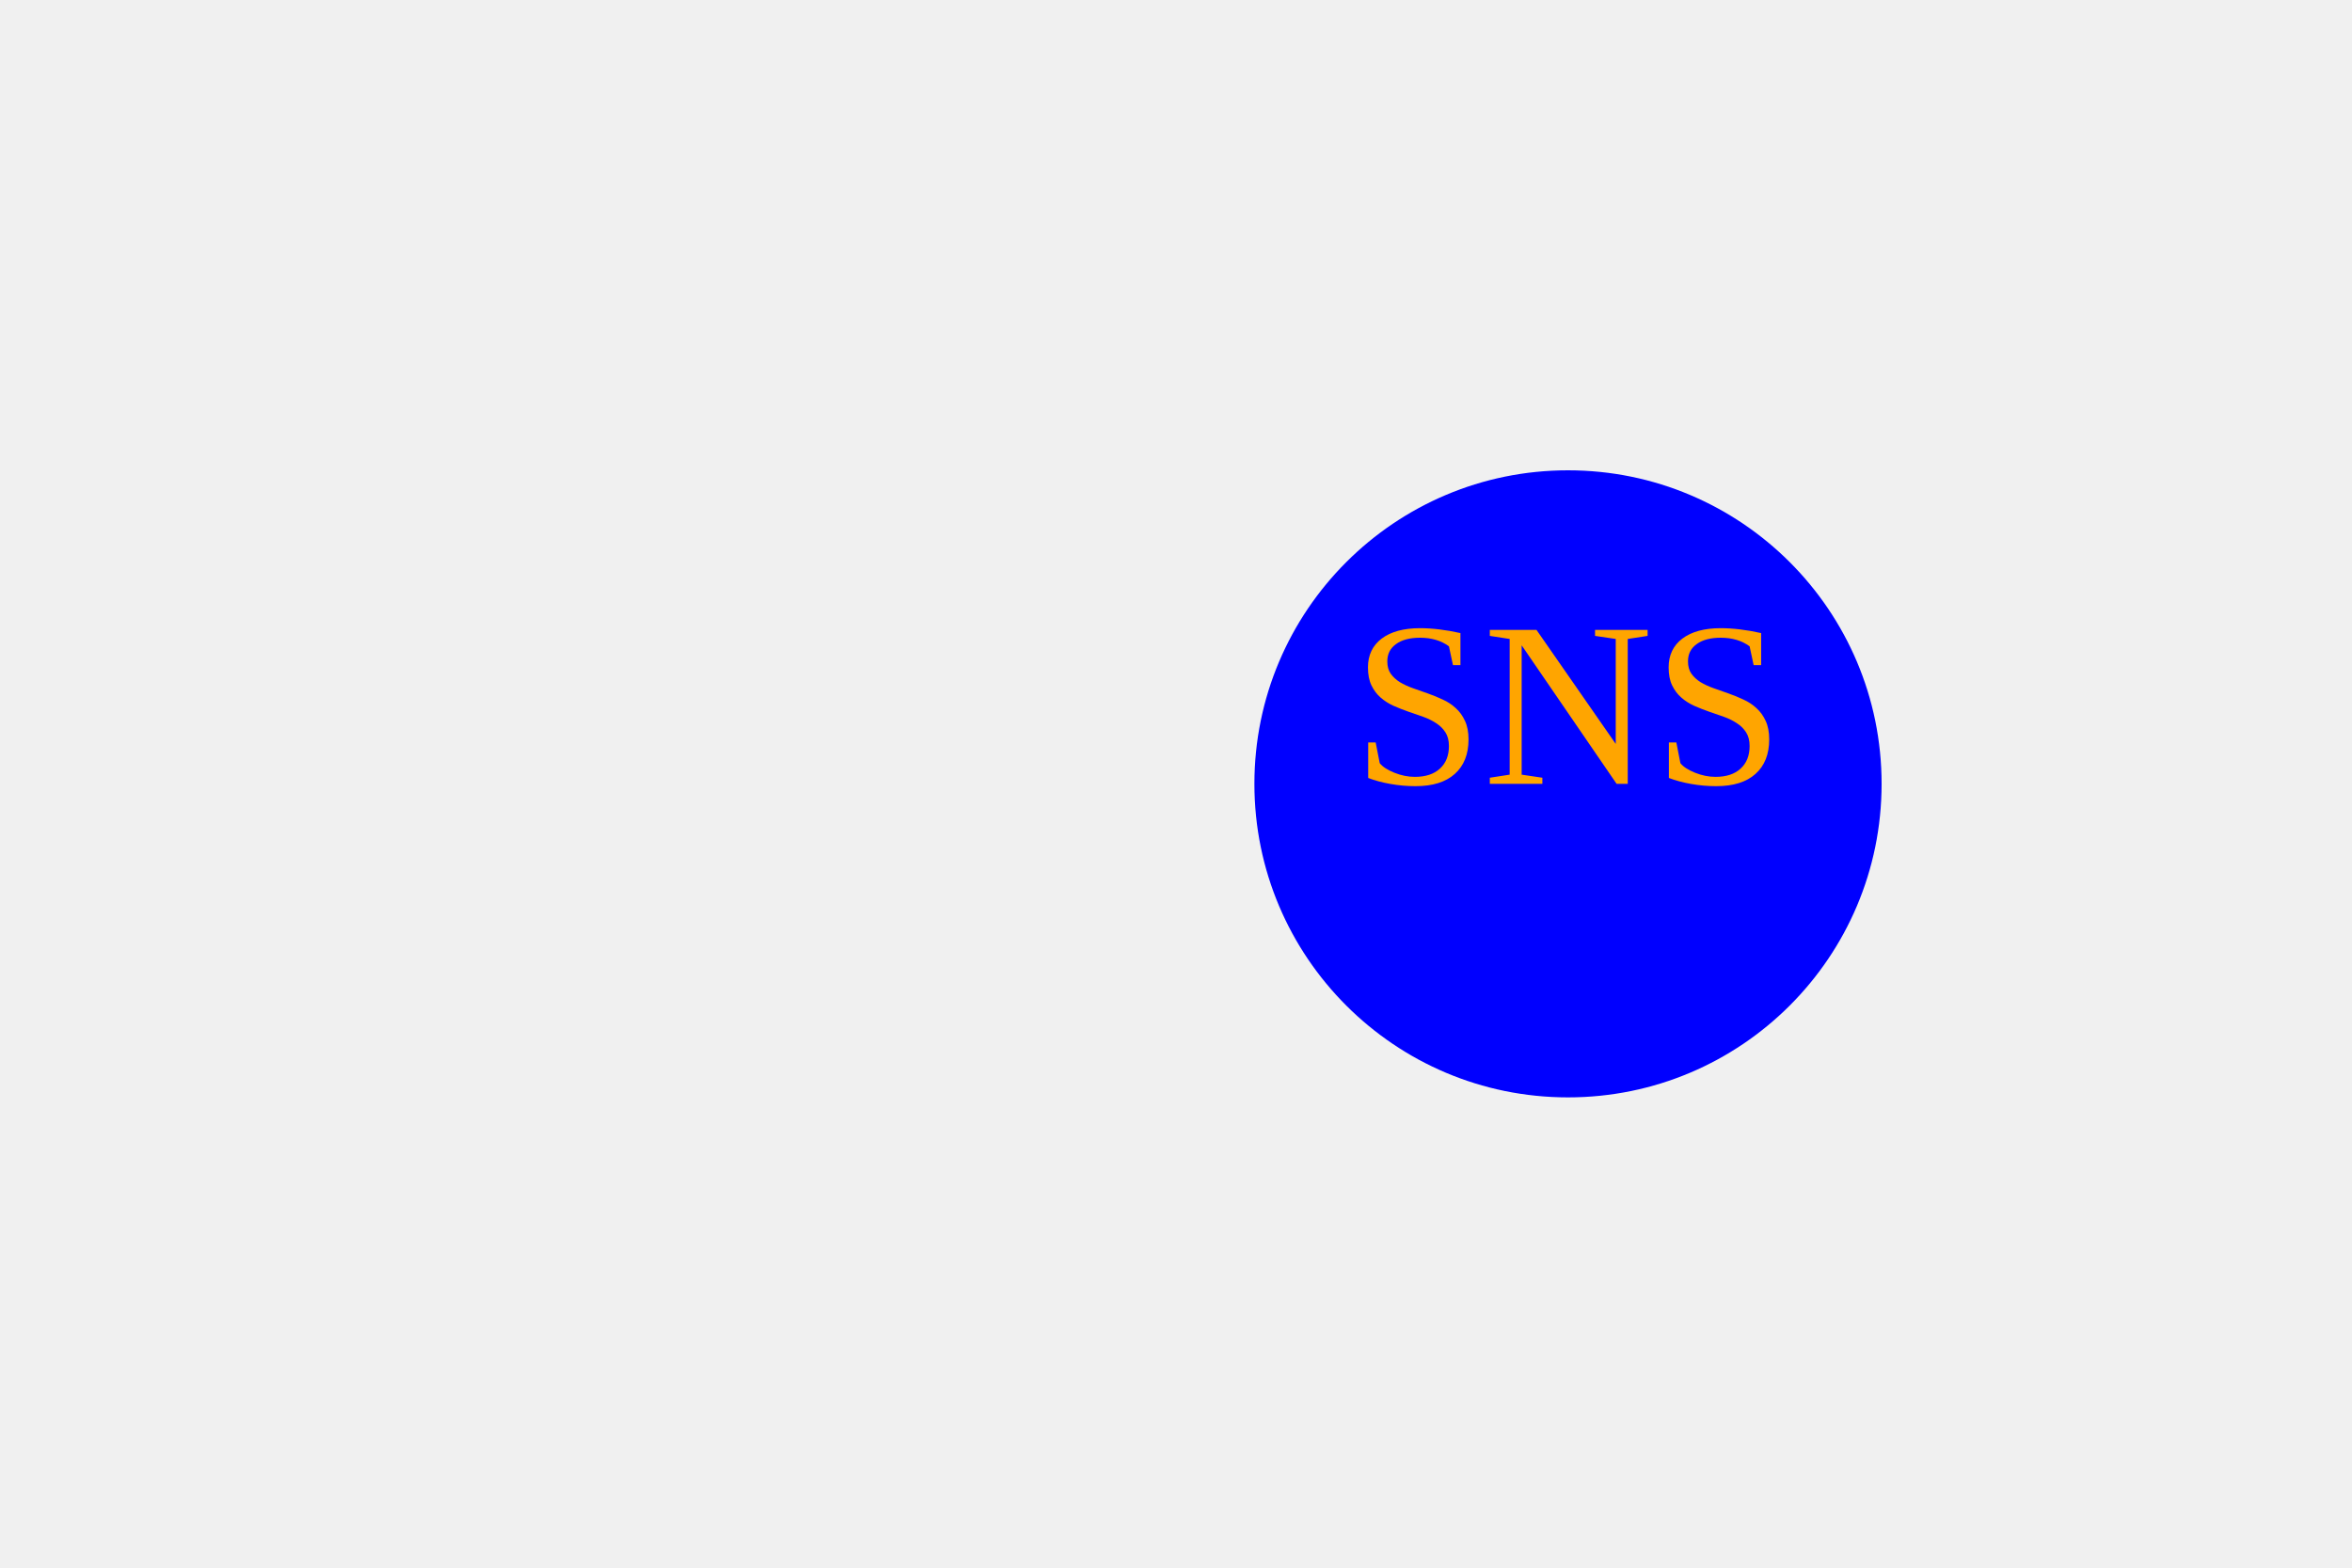
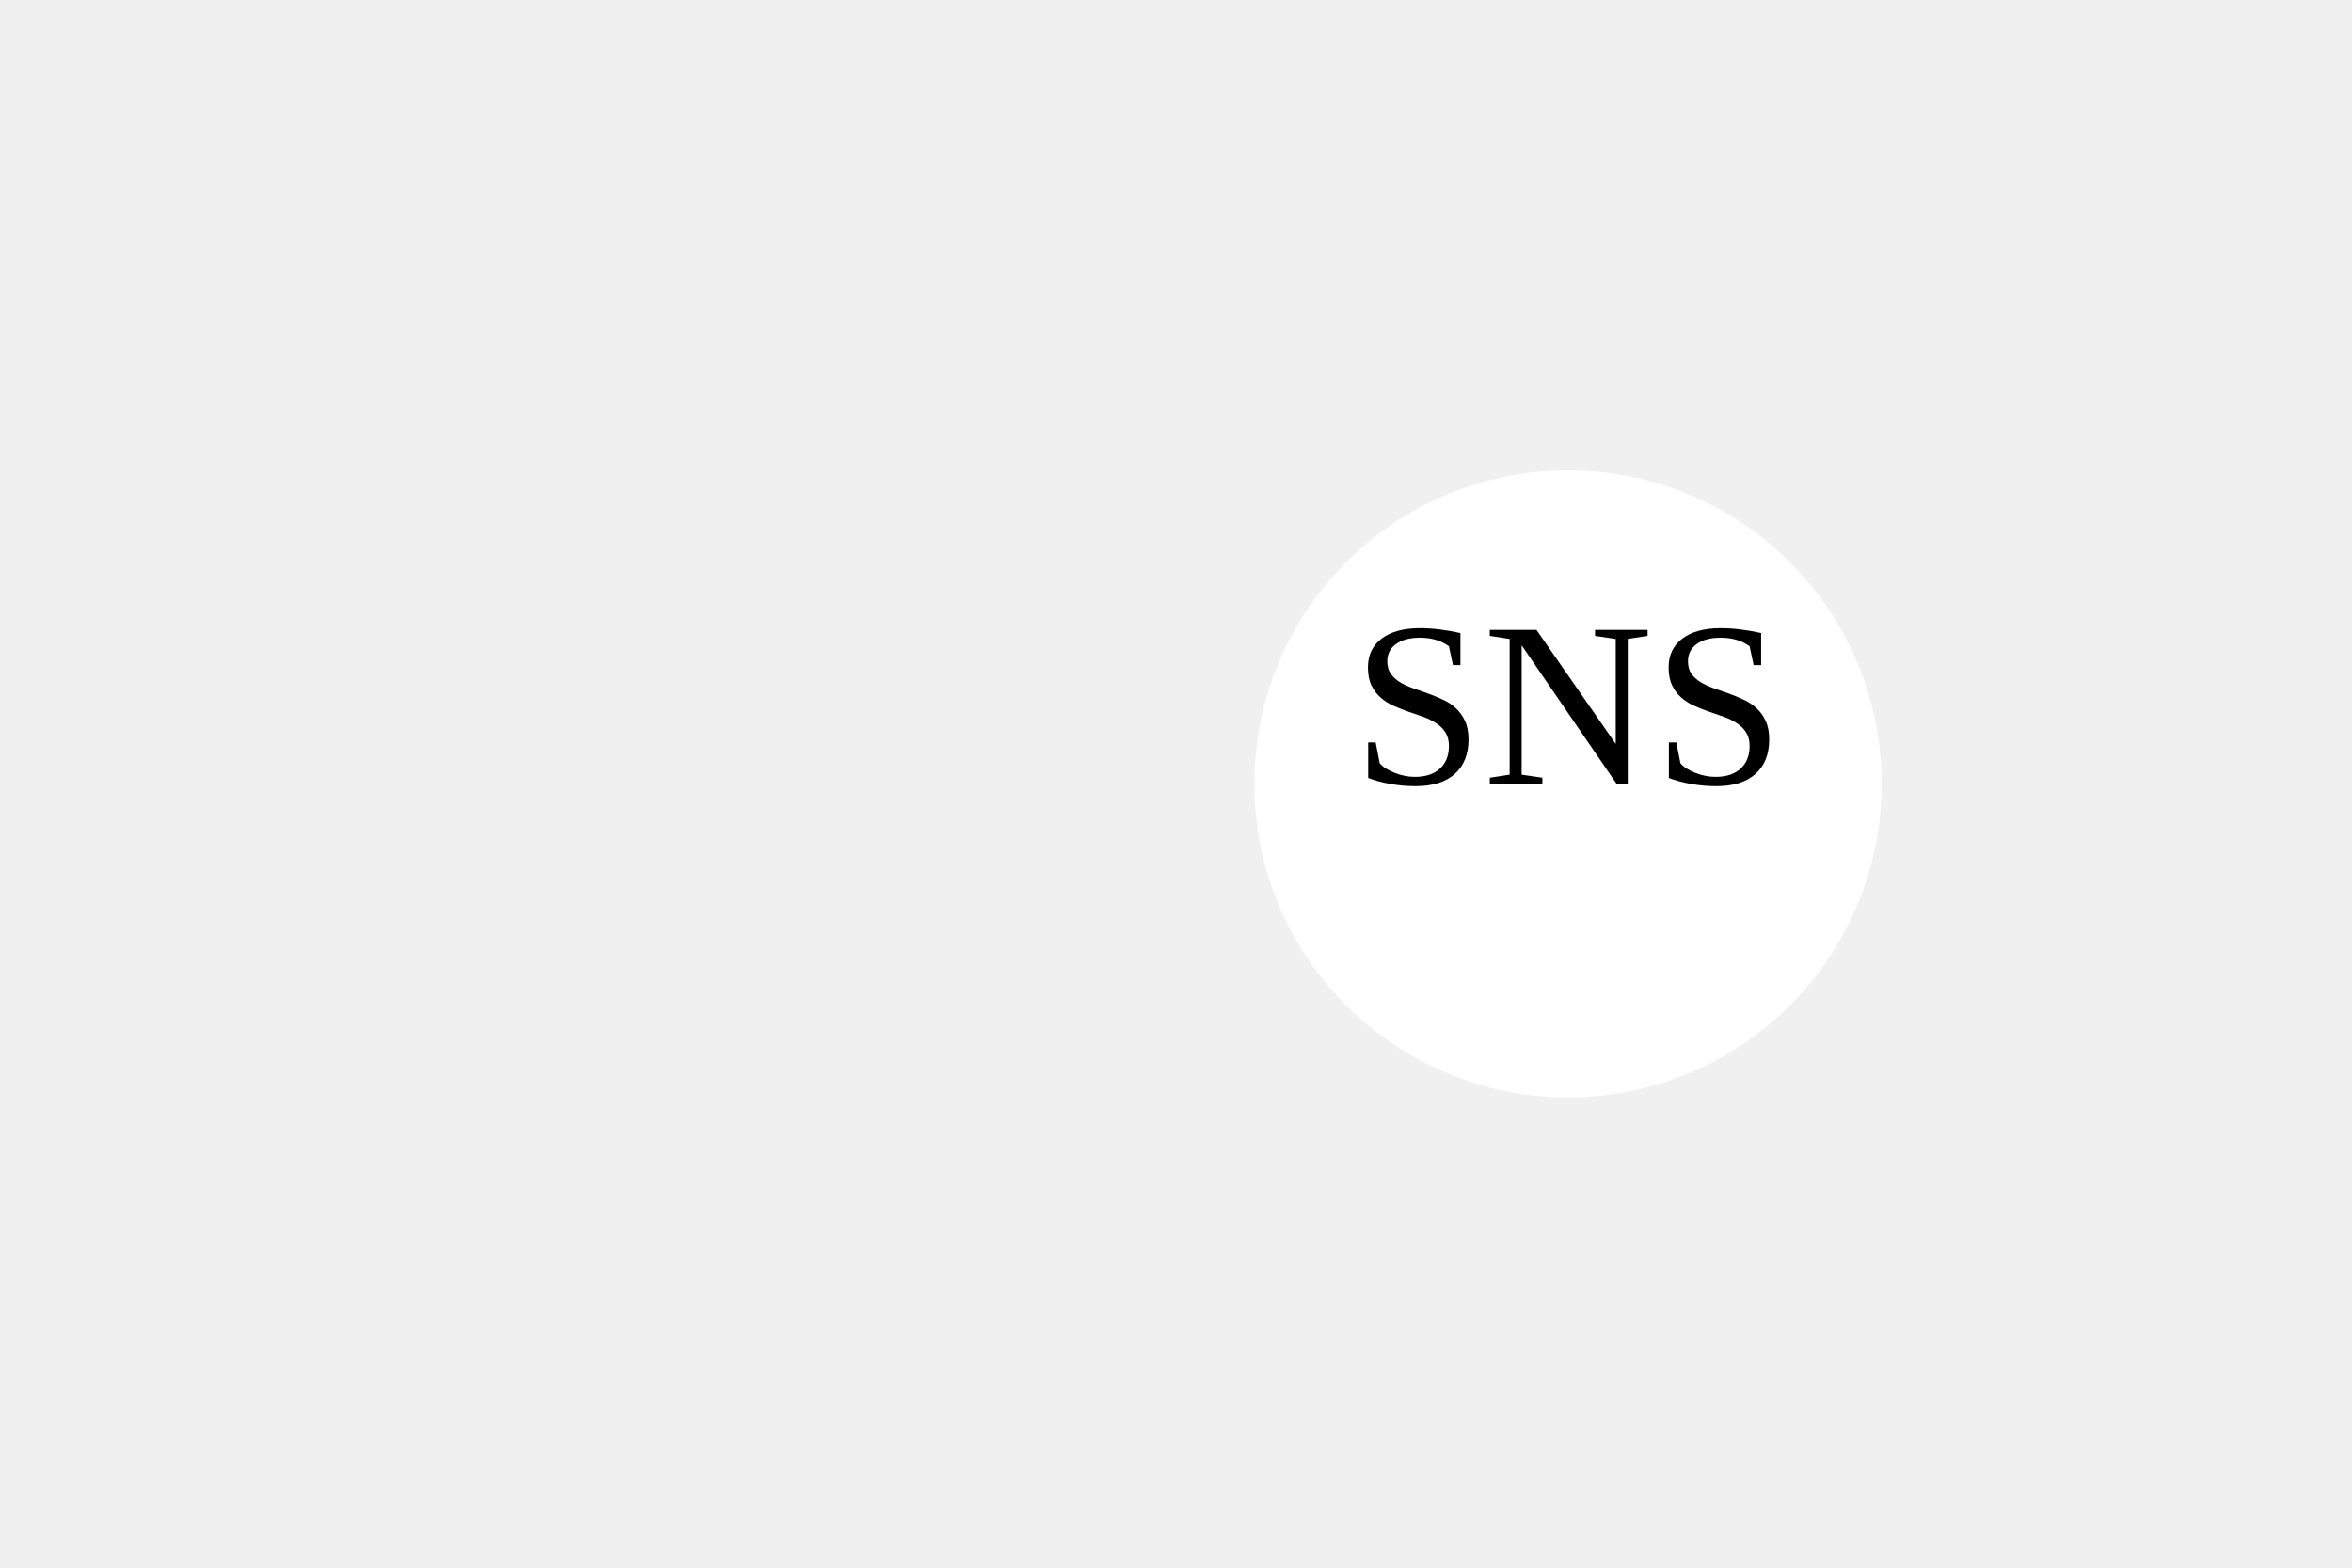
<svg xmlns="http://www.w3.org/2000/svg" version="1.1" width="300" height="200">
-   <circle cx="200" cy="100" r="40" fill="blue" />
-   <text x="200" y="100" fill="orange" font-size="30" text-anchor="middle" alignment-baseline="middle">SNS</text>
+   <circle cx="200" cy="100" r="40" fill="white" />
+   <text x="200" y="100" fill="black" font-size="30" text-anchor="middle" alignment-baseline="middle">SNS</text>
</svg>
